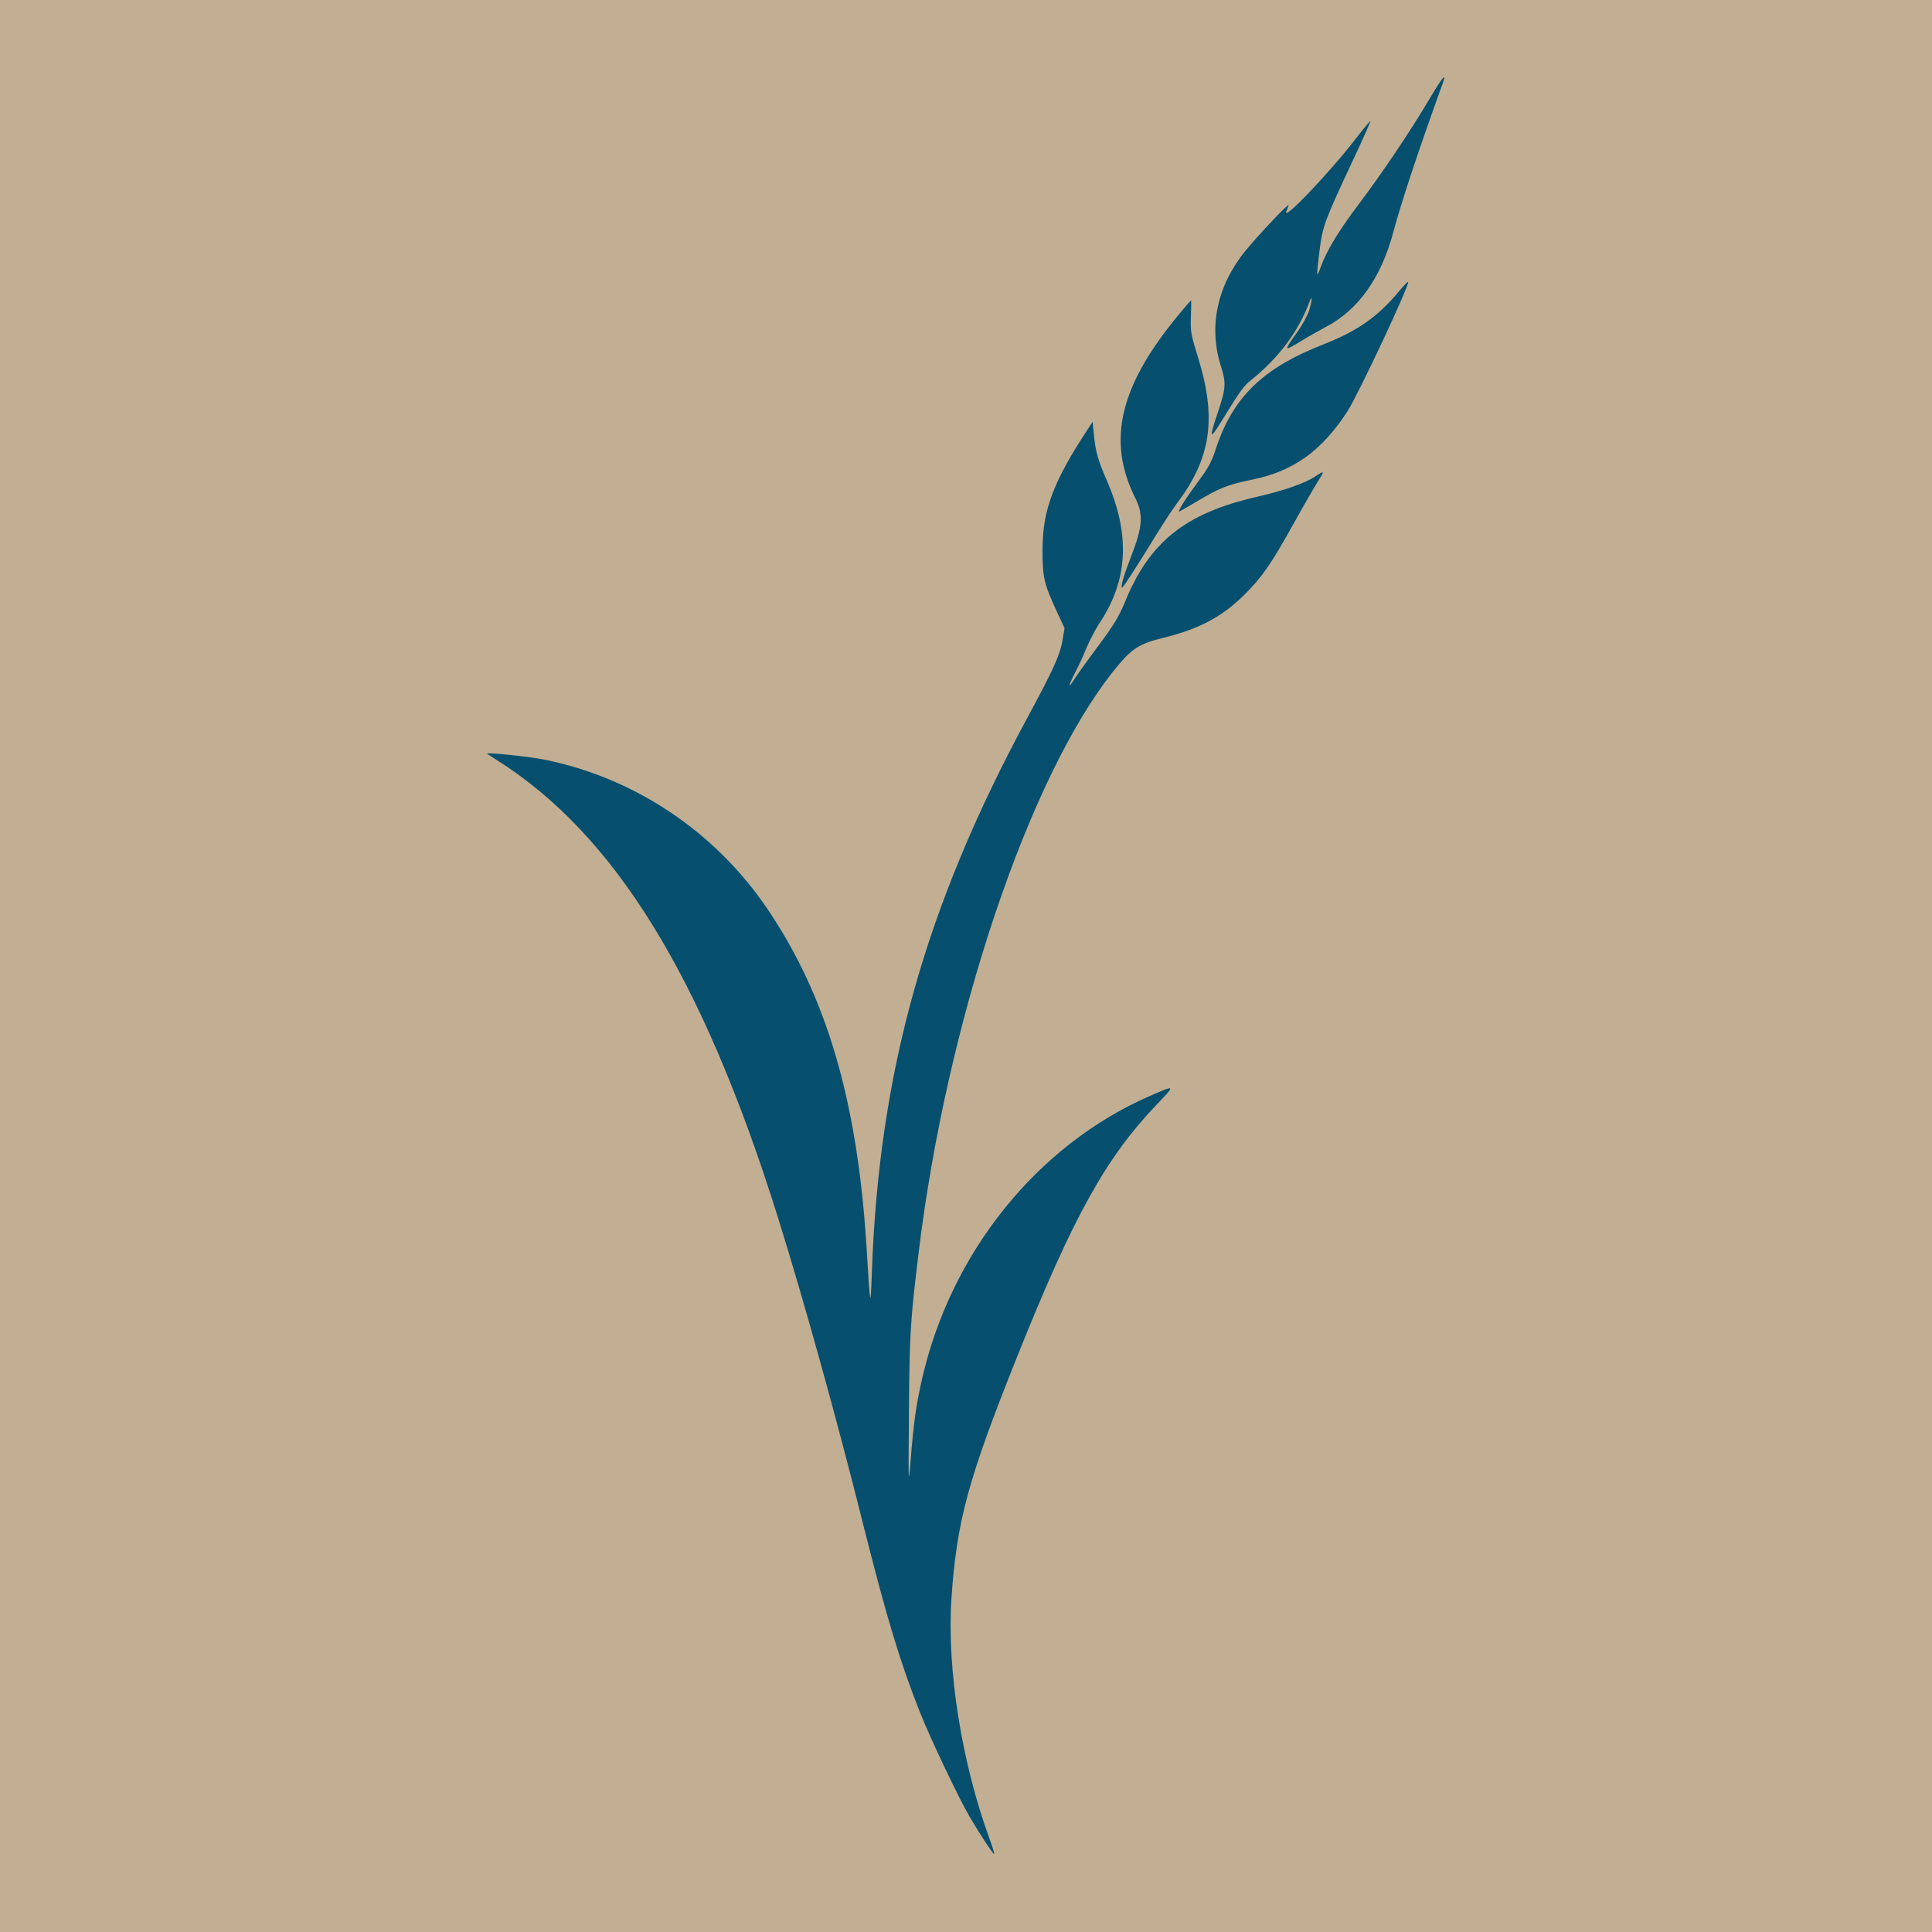
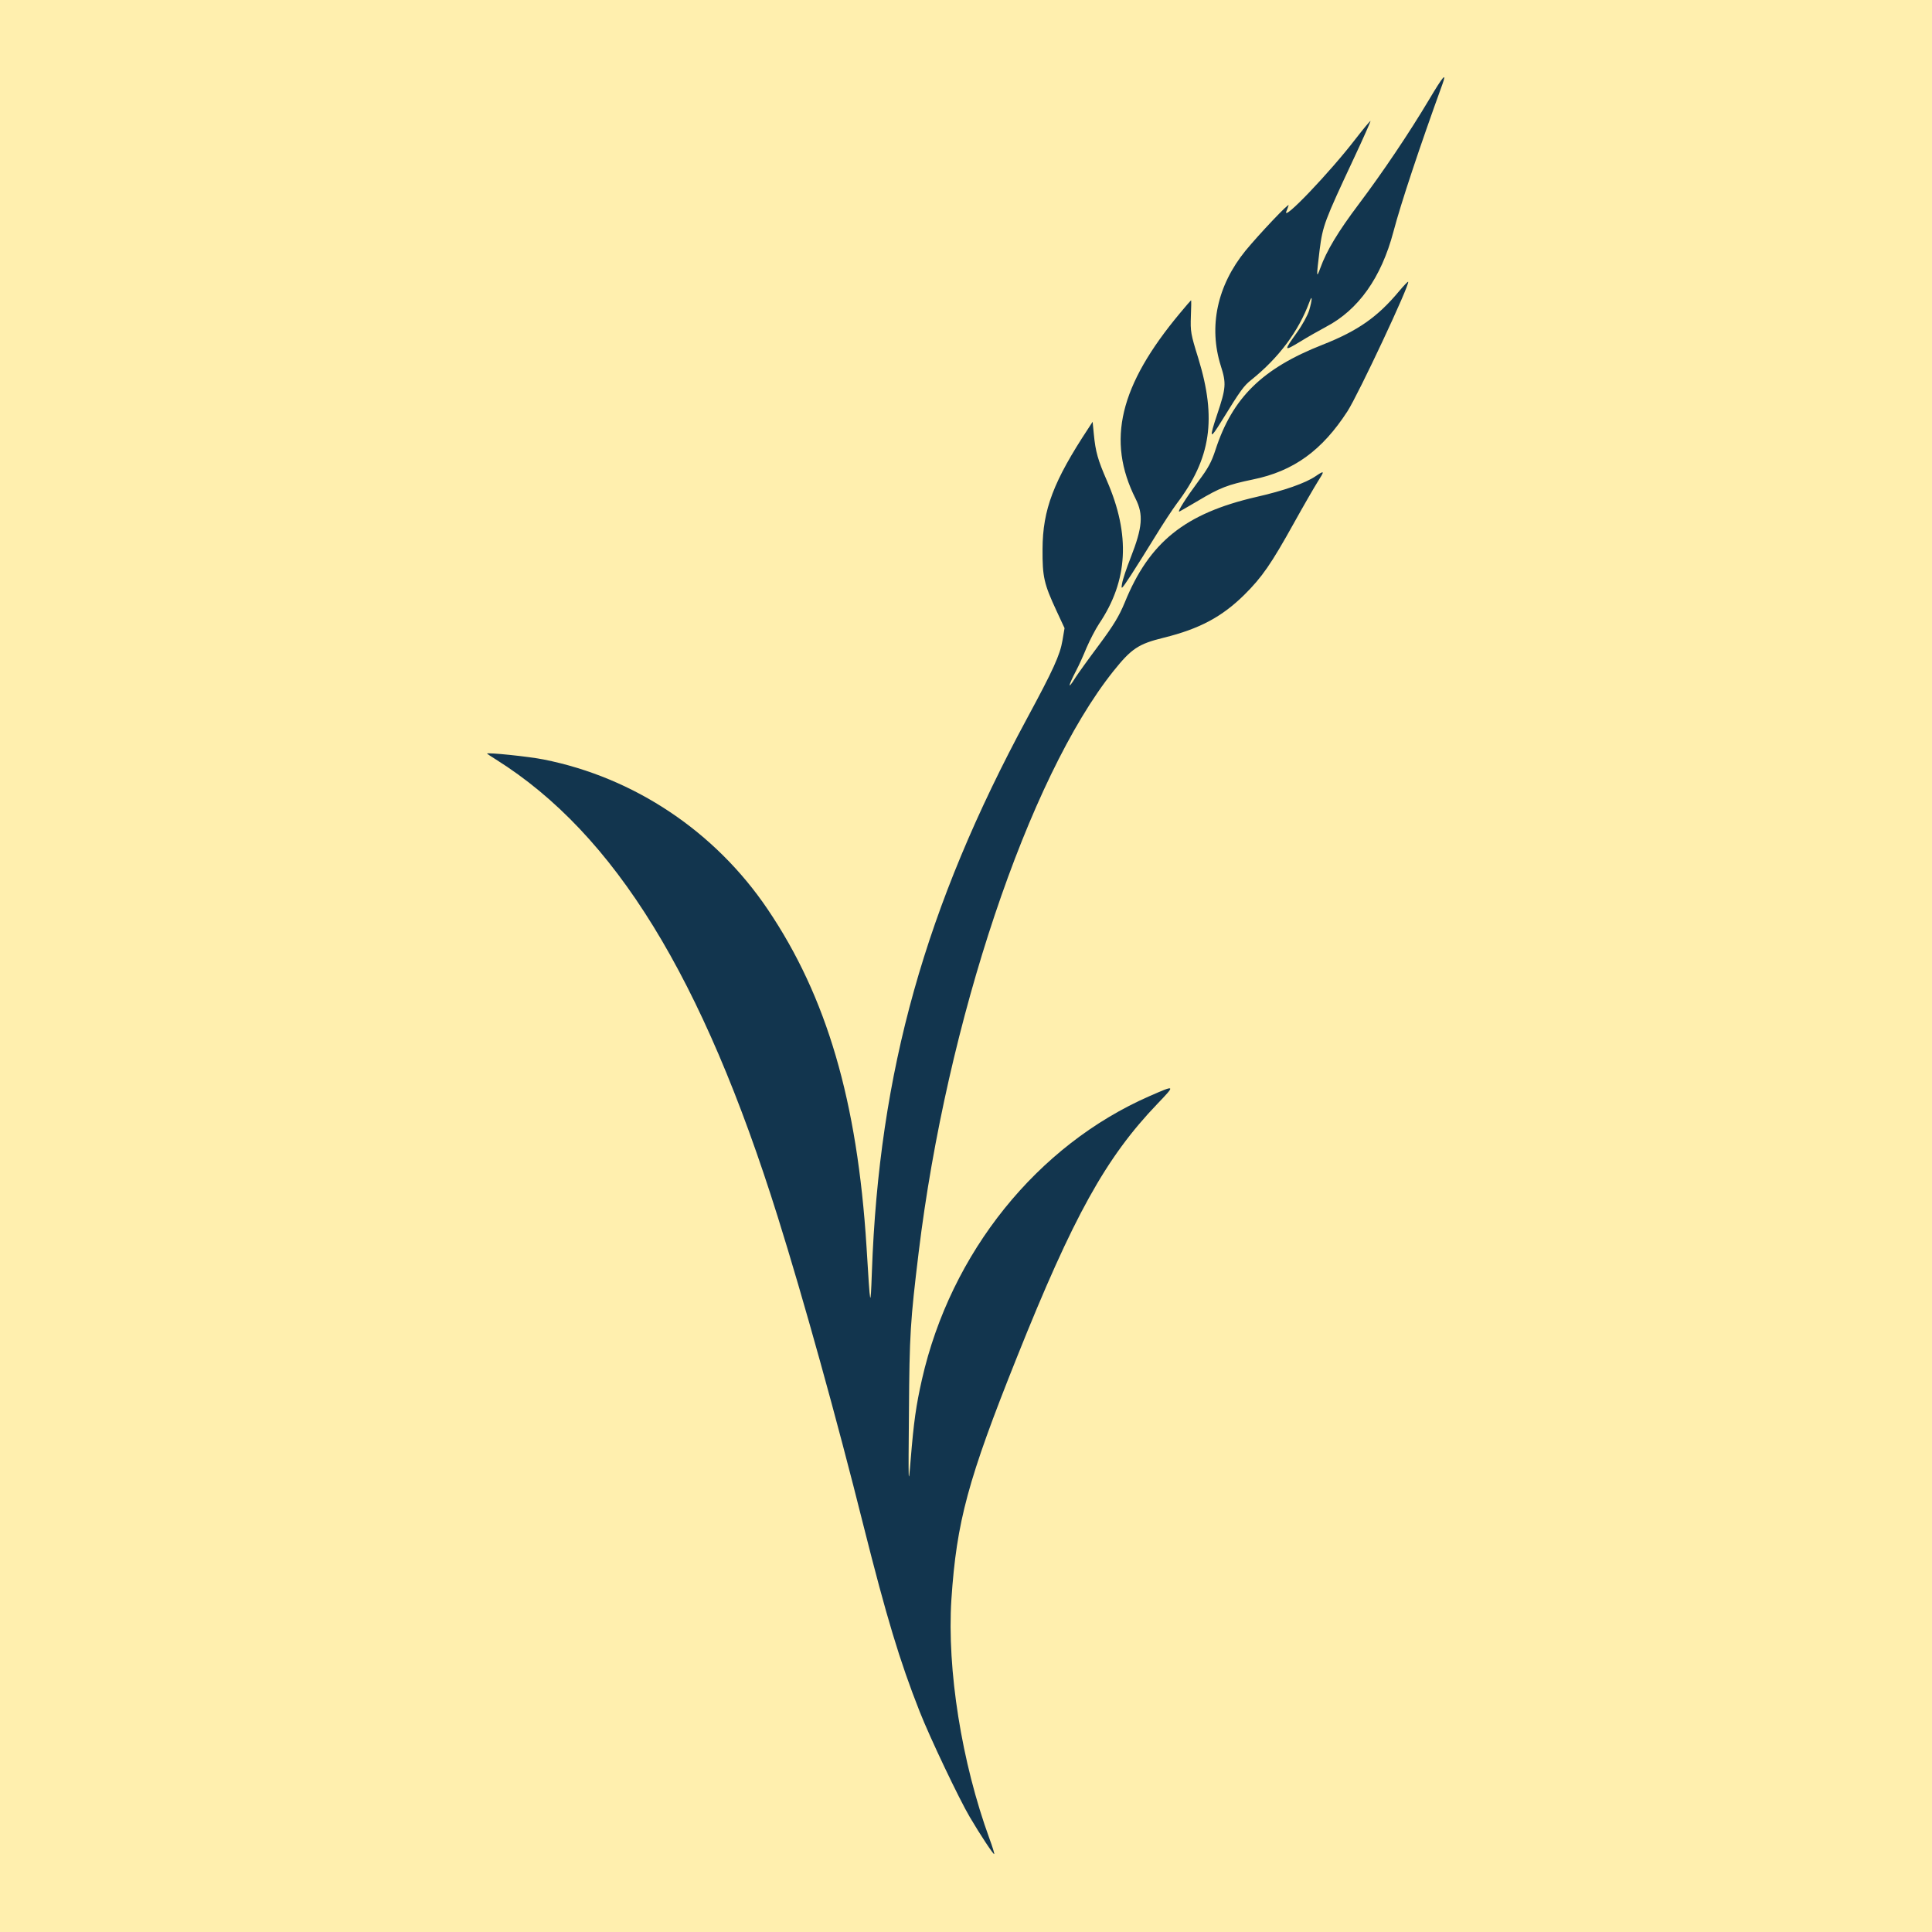
<svg xmlns="http://www.w3.org/2000/svg" viewBox="0 0 32 32">
-   <style>rect{fill:#c2ae93}path{fill:#064f6e}@media (prefers-color-scheme: dark){rect{fill:#064f6e}path{fill:#c2ae93}}</style>
+   <style>rect{fill:#ffefae}path{fill:#12354e}@media (prefers-color-scheme: dark){rect{fill:#12354e}path{fill:#ffefae}}</style>
  <rect width="32" height="32" />
  <path transform="translate(-2.2654 -2.287) scale(0.0287)" fill-rule="evenodd" d="M903.6 137.3c-11.5 19.3 -26.8 42 -40.5 60.2 -11.9 15.8 -18.6 26.9 -22.2 36.9 -2.3 6.3 -2.3 5.2 -0.4 -10.4 1.8 -14.1 2.8 -16.7 19.7 -52.8 5.5 -11.7 9.8 -21.5 9.7 -21.7 -0.2 -0.2 -4.1 4.5 -8.6 10.3 -14.8 19.3 -42.5 48.3 -40 41.9 0.4 -0.9 1 -2.5 1.3 -3.5 0.7 -2.1 -17 16.6 -24.9 26.2 -16.3 20.1 -21.4 43.7 -14.2 66.5 3.2 10 3 12.7 -2.1 27.9 -4.8 14.3 -4.3 15 2.7 3.6 10.9 -17.7 12.7 -20.1 17 -23.5 15.8 -12.7 27.2 -27.9 33.5 -44.9 1.8 -4.9 1.7 -1.4 -0.1 4.7 -0.8 2.8 -4 8.6 -7.1 12.9 -7.7 10.8 -7.7 11 1.8 5.3 4.5 -2.8 11.3 -6.6 15 -8.6 18.7 -9.8 31.9 -28.4 38.9 -54.9 4.3 -16.3 15.1 -48.8 28.3 -85.2 2.6 -7.2 0.4 -4.7 -7.8 9.1zM886.4 247.7c-12.4 14.9 -23.8 22.9 -44.1 30.9 -34.9 13.7 -52.1 30.6 -61.9 60.7 -2.3 7.1 -4.3 10.7 -9.7 17.9 -7.2 9.7 -12.7 18.3 -11.1 17.7 0.5 -0.2 5.4 -3.1 10.9 -6.3 12.4 -7.4 17 -9.2 31.5 -12.2 23.5 -4.8 39.9 -16.7 54.6 -39.4 6.3 -9.8 36.2 -73.5 35 -74.7 -0.2 -0.2 -2.5 2.2 -5.2 5.4zM760 260.3c-35 41.9 -42.6 73.6 -25.7 107.2 4.6 9.2 4 16.5 -2.8 33.9 -2.4 6.1 -4.7 12.9 -5 15.1 -0.7 3.8 -0.4 3.5 5.2 -5 3.2 -5 9.5 -14.9 13.8 -22 4.4 -7.2 10 -15.7 12.5 -19.1 19.8 -26.1 23.2 -49 12.5 -83.9 -4.4 -14.1 -4.6 -15.5 -4.3 -24.3 0.2 -5 0.3 -9.2 0.1 -9.2 -0.1 0 -3 3.3 -6.3 7.3zM707.1 326.8c-20.2 30.6 -26.4 47 -26.5 69.7 -0.1 16.1 0.8 20.1 8.1 35.8l4.6 9.9 -1.2 7.1c-1.4 8.4 -5.4 17.1 -20.3 44.7 -58.9 109 -85.6 204.1 -89.7 320 -0.8 21.7 -0.9 21.2 -3.1 -15 -5.3 -83.9 -22.9 -144 -57 -194.5 -30.3 -44.9 -77 -76.1 -129.3 -86.5 -8.4 -1.7 -32.7 -4.2 -32.7 -3.4 0 0.1 2.4 1.7 5.3 3.5 68.4 43 119.1 125.3 162.5 263.9 14.7 46.9 34 116.2 49.6 178.7 13.1 52 20.7 77.4 32.3 106.8 5.9 15 22.8 50.5 28.9 60.8 6.1 10.4 13.7 21.8 14.1 21.4 0.2 -0.3 -1 -4.2 -2.7 -8.8 -16.1 -44.1 -24.6 -97.6 -22 -138.2 3 -44.9 9.5 -69 37.8 -139.7 32.6 -81.5 51.3 -115.2 81.1 -146.3 10.5 -11 10.5 -11 -4.4 -4.5 -65 28.4 -114.9 90.4 -131.5 163.6 -3.4 15.1 -4.7 24.2 -6.5 46.2 -1.3 16.2 -1.4 15.6 -1 -27.5 0.3 -44.9 0.8 -52.4 5.6 -92 16.2 -133.3 63.4 -274.1 112.4 -335.5 10.4 -13 14.4 -15.7 29.1 -19.3 20.6 -5.1 33.5 -12 46.4 -24.7 10.3 -10.2 15.6 -17.9 28.7 -41.5 5.5 -9.9 11.7 -20.6 13.7 -23.8 4.1 -6.4 4 -6.7 -1.2 -3.2 -5.8 4 -18.4 8.4 -34.3 12 -41.1 9.5 -61.7 26 -75.9 61 -3.3 7.9 -6.3 12.9 -14.9 24.5 -6 8 -12 16.4 -13.5 18.7 -4.7 7.6 -4.4 5.2 0.5 -4.2 1.5 -2.8 4.1 -8.6 5.9 -13 1.9 -4.4 5.1 -10.6 7.2 -13.8 16.8 -24.9 18.2 -51.3 4.5 -82.7 -5.2 -12 -6.5 -16.5 -7.5 -26.7l-0.7 -7.2 -2.4 3.7z" />
</svg>
